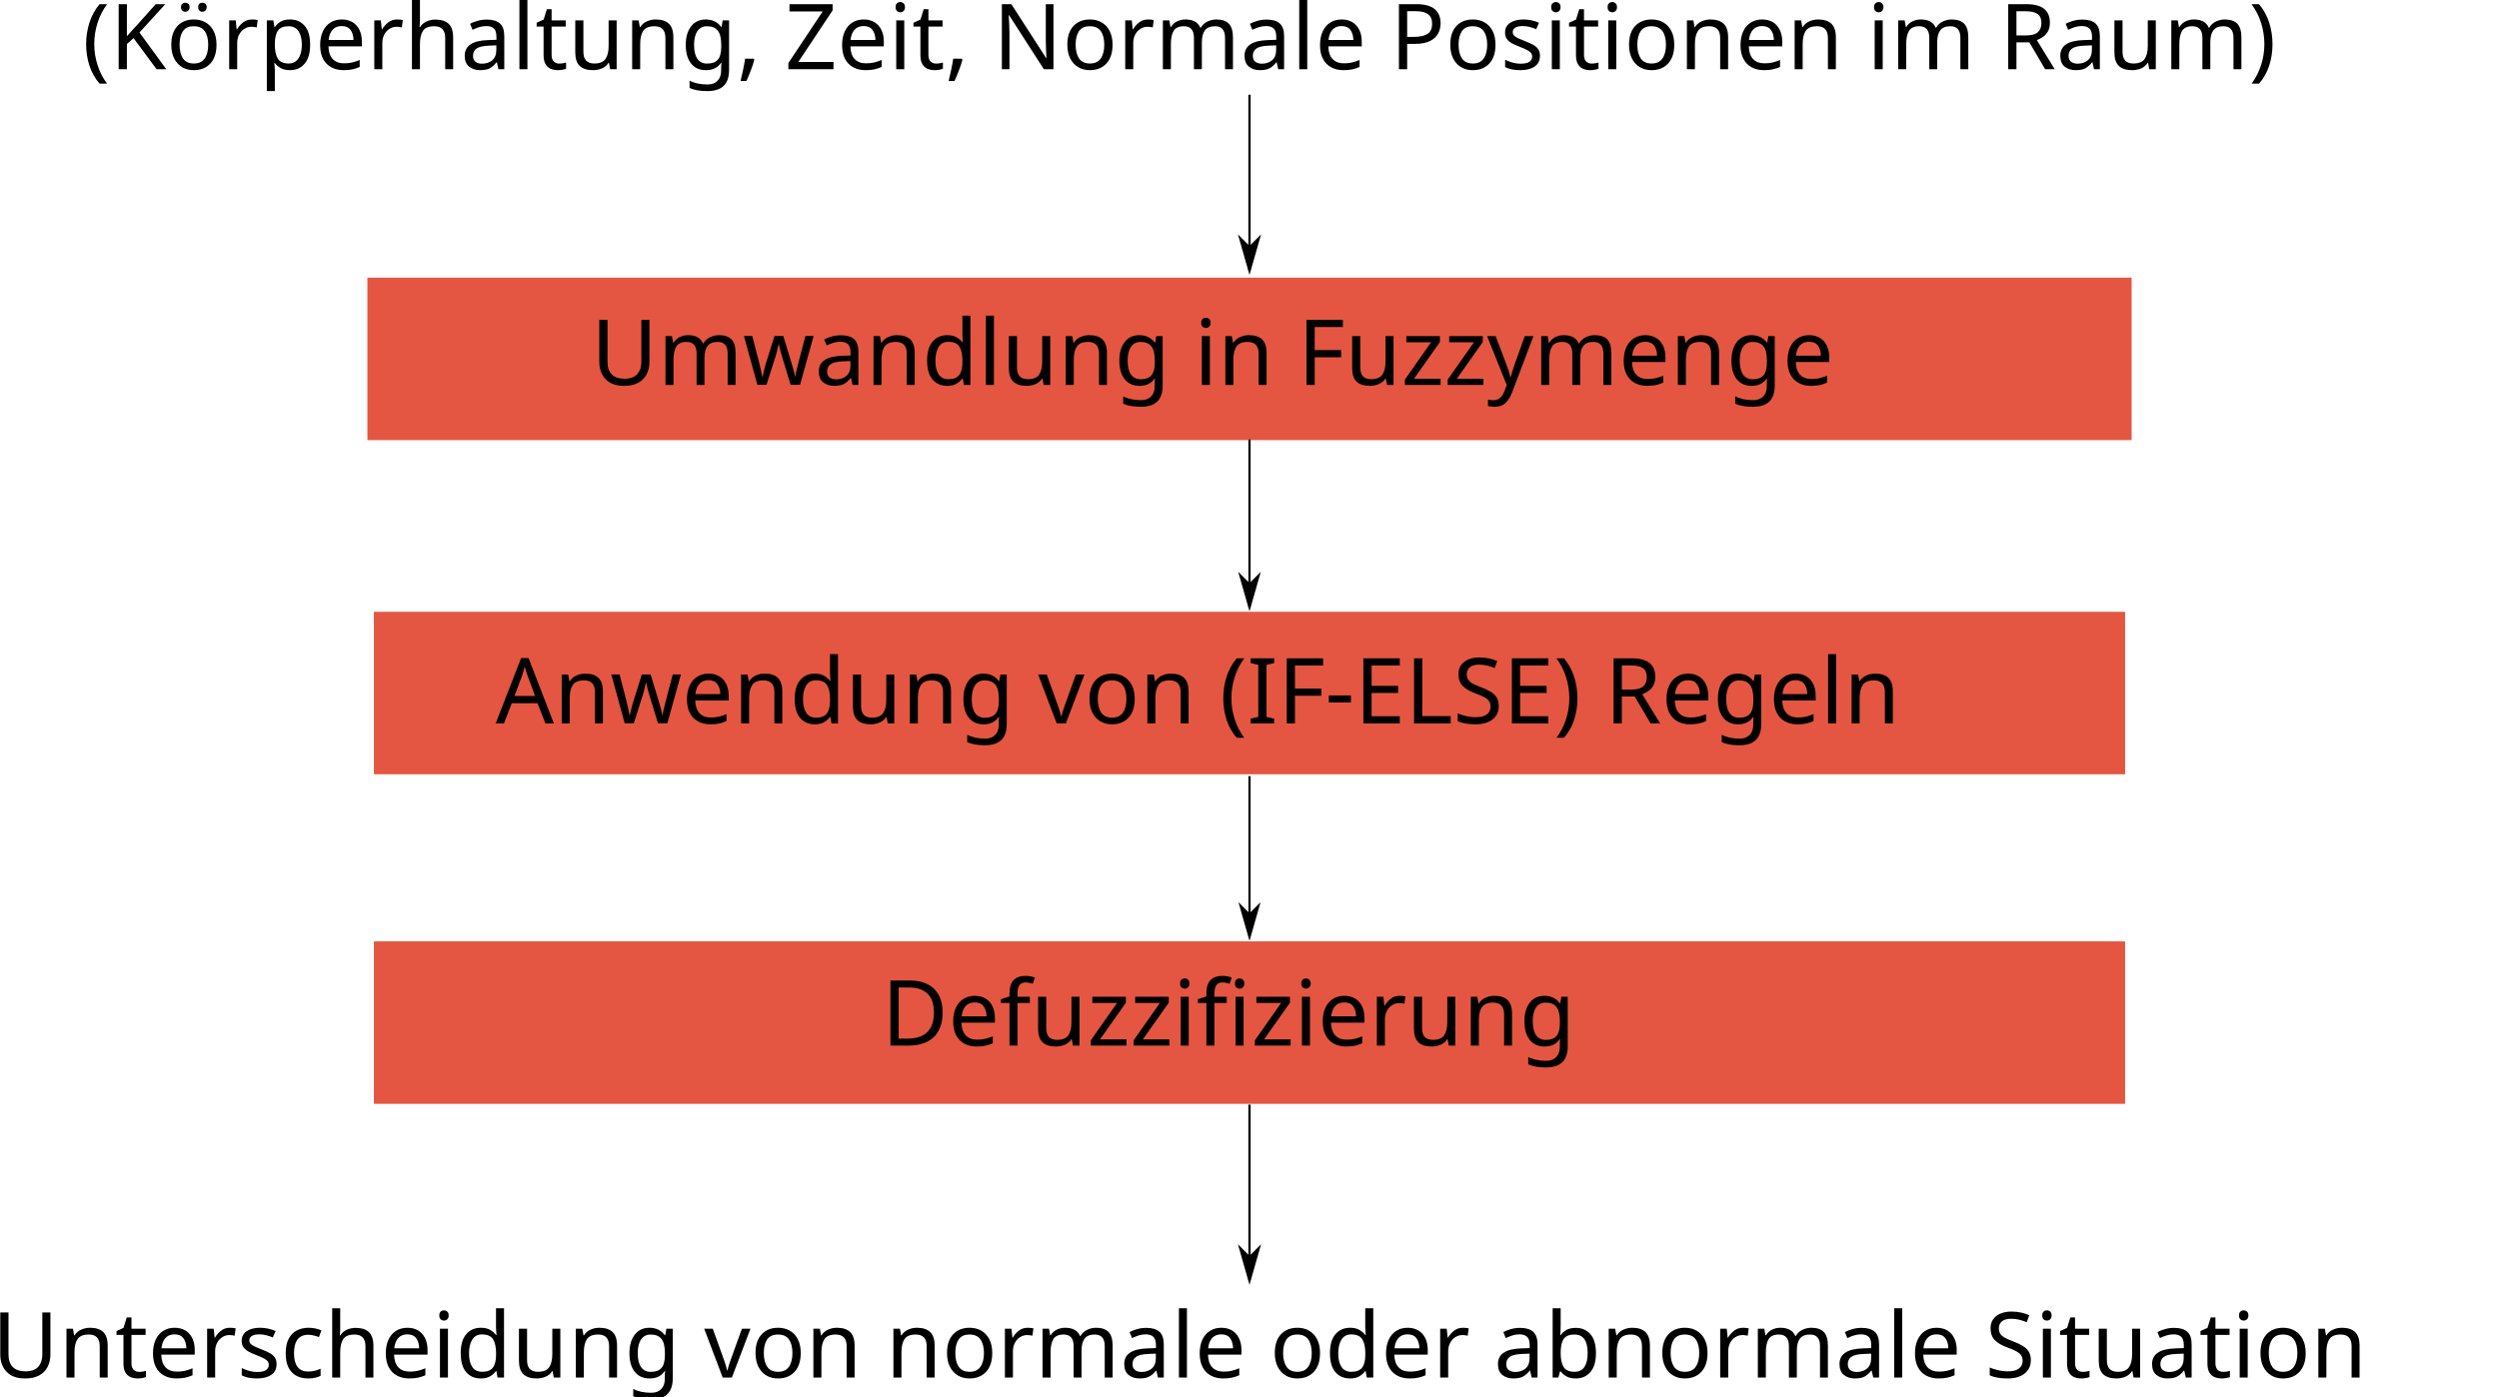
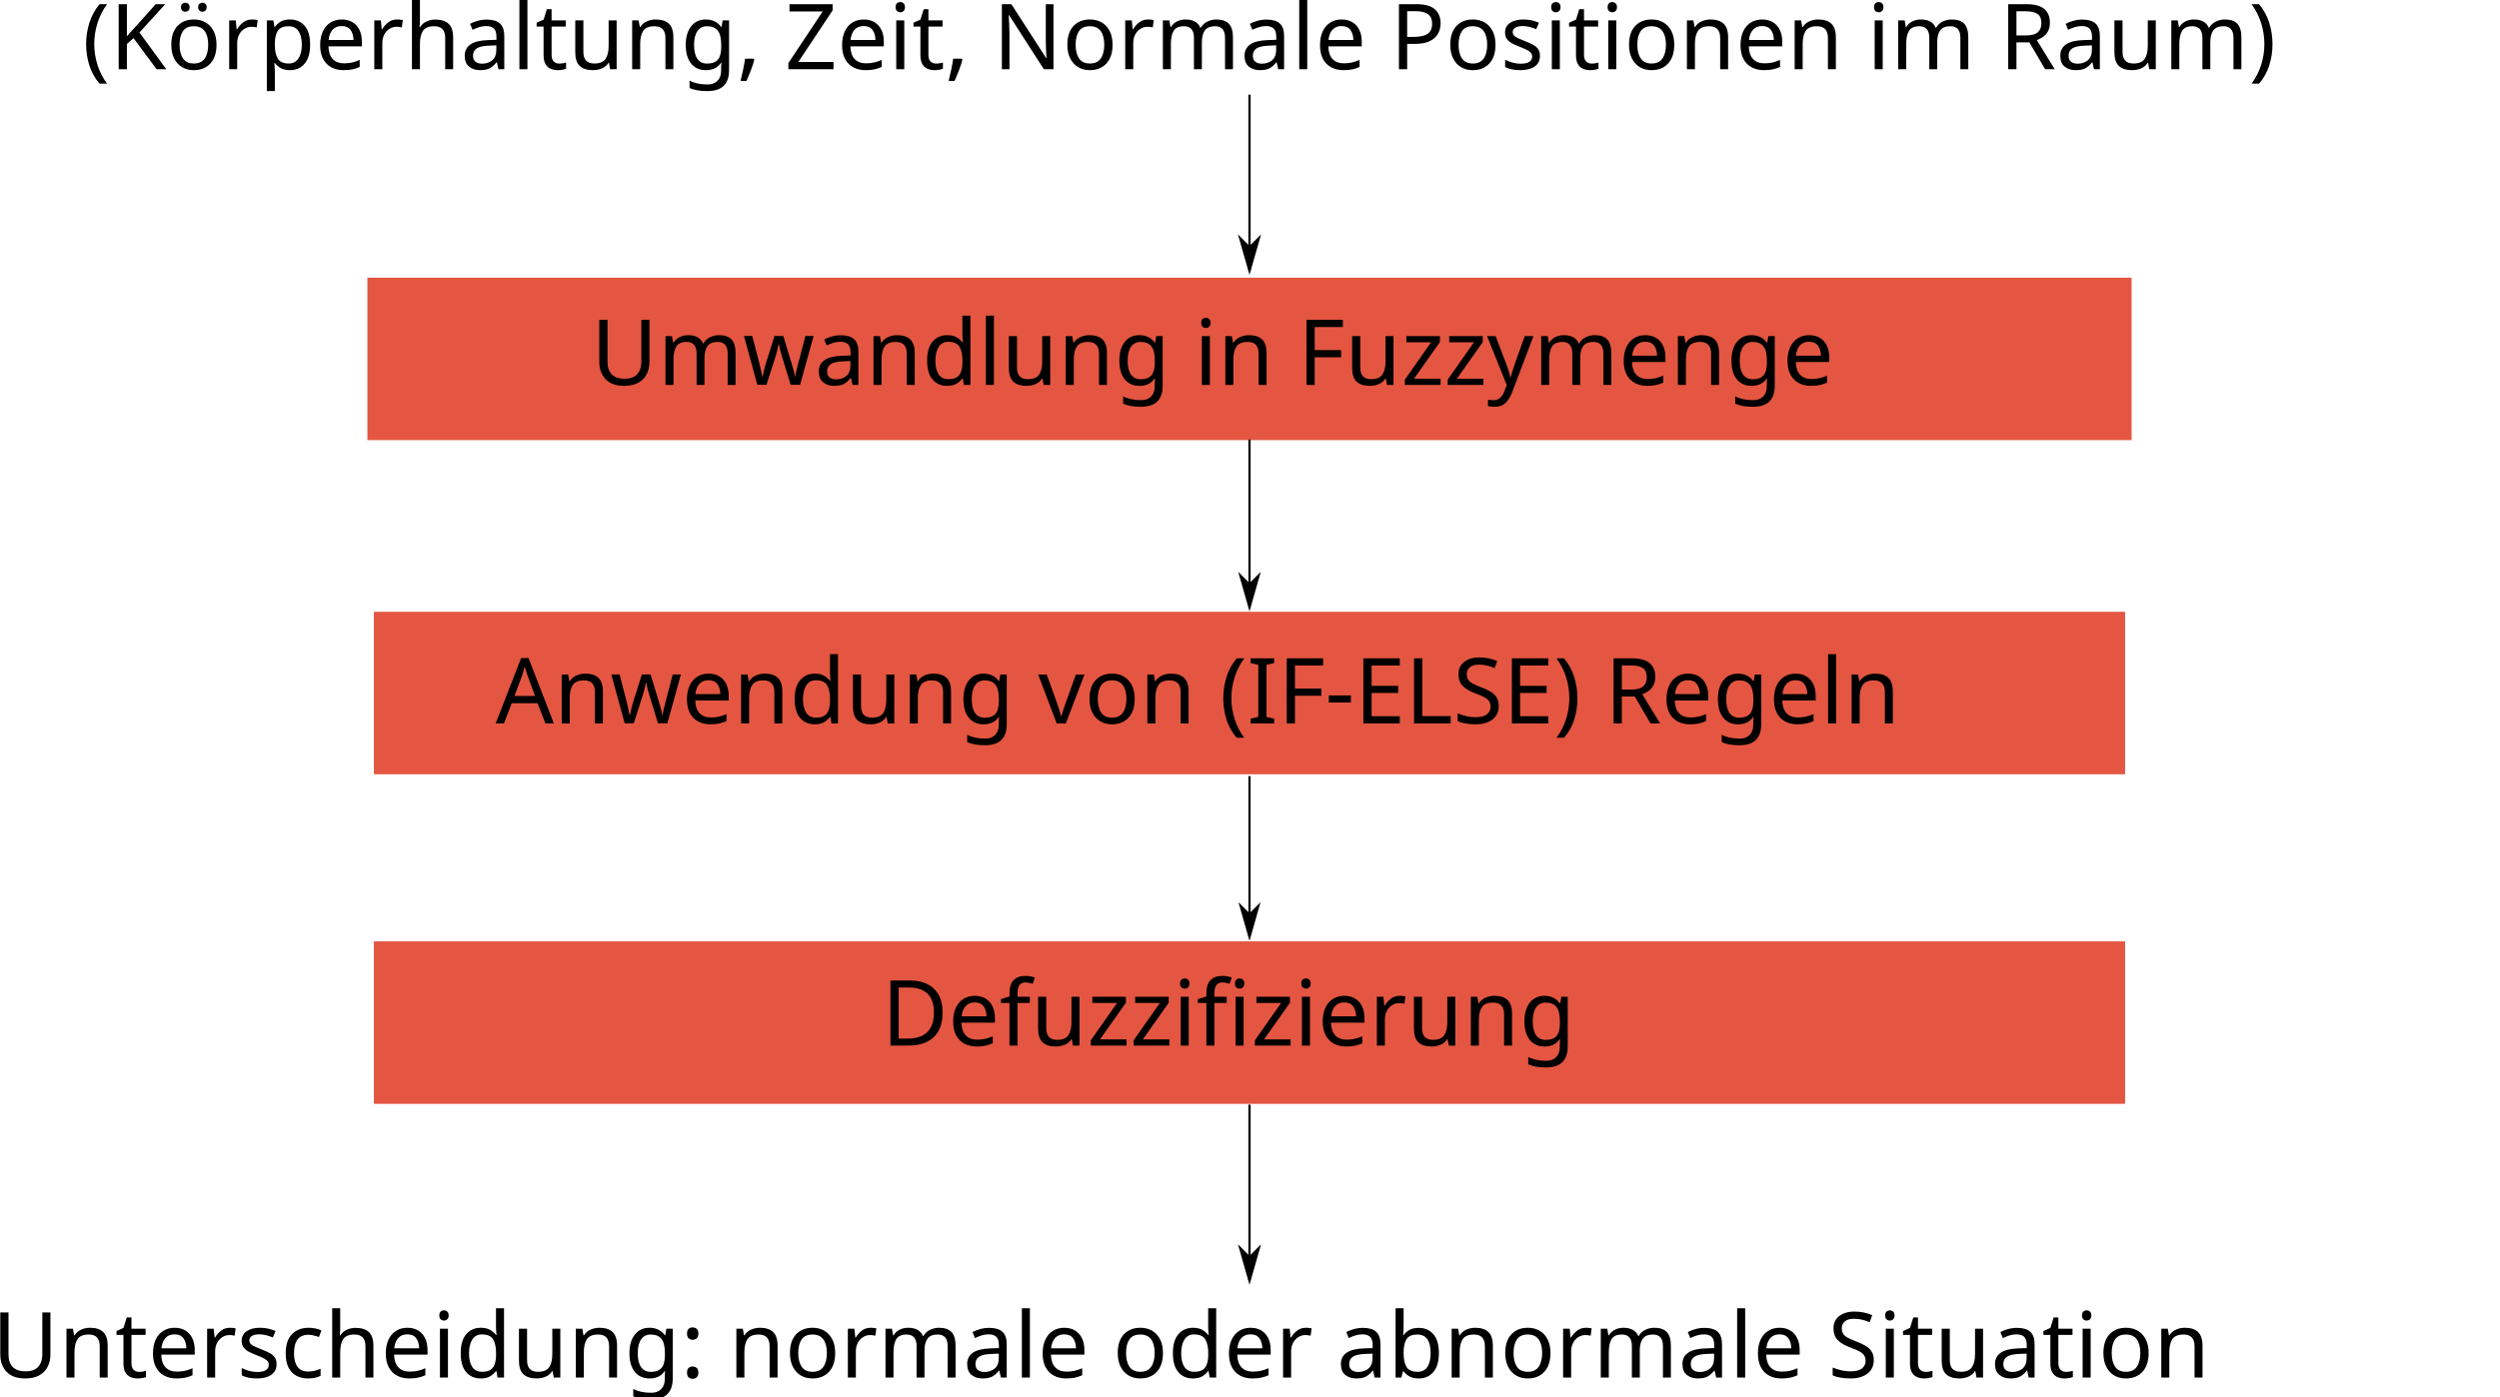
<svg xmlns="http://www.w3.org/2000/svg" width="309.485mm" height="173.001mm" viewBox="0 0 1096.601 612.997" id="svg2" version="1.1">
  <defs id="defs4">
    <marker orient="auto" refY="0.0" refX="0.0" id="Arrow1Lend" style="overflow:visible;">
      <path id="path4208" d="M 0.0,0.0 L 5.0,-5.0 L -12.5,0.0 L 5.0,5.0 L 0.0,0.0 z " style="fill-rule:evenodd;stroke:#000000;stroke-width:1pt;stroke-opacity:1;fill:#000000;fill-opacity:1" transform="scale(0.8) rotate(180) translate(12.5,0)" />
    </marker>
    <marker orient="auto" refY="0" refX="0" id="Arrow1Lend-2" style="overflow:visible">
      <path id="path4208-1" d="M 0,0 5,-5 -12.5,0 5,5 0,0 Z" style="fill:#000000;fill-opacity:1;fill-rule:evenodd;stroke:#000000;stroke-width:1pt;stroke-opacity:1" transform="matrix(-0.8,0,0,-0.8,-10,0)" />
    </marker>
    <marker orient="auto" refY="0" refX="0" id="Arrow1Lend-7" style="overflow:visible">
      <path id="path4208-9" d="M 0,0 5,-5 -12.5,0 5,5 0,0 Z" style="fill:#000000;fill-opacity:1;fill-rule:evenodd;stroke:#000000;stroke-width:1pt;stroke-opacity:1" transform="matrix(-0.8,0,0,-0.8,-10,0)" />
    </marker>
    <marker orient="auto" refY="0" refX="0" id="Arrow1Lend-3" style="overflow:visible">
      <path id="path4208-2" d="M 0,0 5,-5 -12.5,0 5,5 0,0 Z" style="fill:#000000;fill-opacity:1;fill-rule:evenodd;stroke:#000000;stroke-width:1pt;stroke-opacity:1" transform="matrix(-0.8,0,0,-0.8,-10,0)" />
    </marker>
  </defs>
  <g id="layer2" transform="translate(11.89593,-87.68587)">
    <rect style="fill:#e45641;fill-opacity:1;stroke:none;stroke-width:1.119;stroke-miterlimit:4;stroke-dasharray:3.357, 1.119;stroke-dashoffset:0;stroke-opacity:1" id="rect4157" width="774.167" height="71.309" x="149.322" y="209.565" />
    <rect style="fill:#e45641;fill-opacity:1;stroke:none;stroke-width:1.115;stroke-miterlimit:4;stroke-dasharray:3.345, 1.115;stroke-dashoffset:0;stroke-opacity:1" id="rect4157-2" width="768.456" height="71.314" x="152.177" y="356.239" />
    <rect style="fill:#e45641;fill-opacity:1;stroke:none;stroke-width:1.115;stroke-miterlimit:4;stroke-dasharray:3.345, 1.115;stroke-dashoffset:0;stroke-opacity:1" id="rect4157-2-6" width="768.456" height="71.314" x="152.177" y="500.906" />
    <path style="fill:none;fill-rule:evenodd;stroke:#000000;stroke-width:1;stroke-linecap:butt;stroke-linejoin:miter;stroke-miterlimit:3.6;stroke-dasharray:none;stroke-opacity:1;marker-end:url(#Arrow1Lend)" d="m 536.405,129.254 0,77.143" id="path4197" />
    <path style="fill:none;fill-rule:evenodd;stroke:#000000;stroke-width:0.976;stroke-linecap:butt;stroke-linejoin:miter;stroke-miterlimit:3.6;stroke-dasharray:none;stroke-opacity:1;marker-end:url(#Arrow1Lend-2)" d="m 536.405,280.617 0,73.527" id="path4197-7" />
    <path style="fill:none;fill-rule:evenodd;stroke:#000000;stroke-width:0.956;stroke-linecap:butt;stroke-linejoin:miter;stroke-miterlimit:3.6;stroke-dasharray:none;stroke-opacity:1;marker-end:url(#Arrow1Lend-7)" d="m 536.405,428.361 0,70.481" id="path4197-5" />
    <path style="fill:none;fill-rule:evenodd;stroke:#000000;stroke-width:1;stroke-linecap:butt;stroke-linejoin:miter;stroke-miterlimit:3.6;stroke-dasharray:none;stroke-opacity:1;marker-end:url(#Arrow1Lend-3)" d="m 536.405,572.56 0,77.143" id="path4197-4" />
  </g>
  <g id="layer1" transform="translate(11.89593,-87.68587)">
    <text xml:space="preserve" style="font-style:normal;font-weight:normal;font-size:40px;line-height:125%;font-family:sans-serif;letter-spacing:0px;word-spacing:0px;fill:#000000;fill-opacity:1;stroke:none;stroke-width:1px;stroke-linecap:butt;stroke-linejoin:miter;stroke-opacity:1" x="24.305" y="118.076" id="text4136">
      <tspan id="tspan4138" x="24.305" y="118.076">(Körperhaltung, Zeit, Normale Positionen im Raum)</tspan>
    </text>
    <text xml:space="preserve" style="font-style:normal;font-weight:normal;font-size:40px;line-height:125%;font-family:sans-serif;letter-spacing:0px;word-spacing:0px;fill:#000000;fill-opacity:1;stroke:none;stroke-width:1px;stroke-linecap:butt;stroke-linejoin:miter;stroke-opacity:1" x="247.489" y="256.648" id="text4140">
      <tspan id="tspan4142" x="247.489" y="256.648">Umwandlung in Fuzzymenge</tspan>
    </text>
    <text xml:space="preserve" style="font-style:normal;font-weight:normal;font-size:40px;line-height:125%;font-family:sans-serif;letter-spacing:0px;word-spacing:0px;fill:#000000;fill-opacity:1;stroke:none;stroke-width:1px;stroke-linecap:butt;stroke-linejoin:miter;stroke-opacity:1" x="205.624" y="405.219" id="text4144">
      <tspan id="tspan4146" x="205.624" y="405.219">Anwendung von (IF-ELSE) Regeln</tspan>
    </text>
    <text xml:space="preserve" style="font-style:normal;font-weight:normal;font-size:40px;line-height:125%;font-family:sans-serif;letter-spacing:0px;word-spacing:0px;fill:#000000;fill-opacity:1;stroke:none;stroke-width:1px;stroke-linecap:butt;stroke-linejoin:miter;stroke-opacity:1" x="374.969" y="546.648" id="text4148">
      <tspan id="tspan4150" x="374.969" y="546.648">Defuzzifizierung</tspan>
    </text>
    <text xml:space="preserve" style="font-style:normal;font-weight:normal;font-size:40px;line-height:125%;font-family:sans-serif;letter-spacing:0px;word-spacing:0px;fill:#000000;fill-opacity:1;stroke:none;stroke-width:1px;stroke-linecap:butt;stroke-linejoin:miter;stroke-opacity:1" x="-15.372" y="692.362" id="text4152">
-       <tspan id="tspan4154" x="-15.372" y="692.362">Unterscheidung von normale oder abnormale Situation</tspan>
+       <tspan id="tspan4154" x="-15.372" y="692.362">Unterscheidung: normale oder abnormale Situation</tspan>
    </text>
  </g>
</svg>
